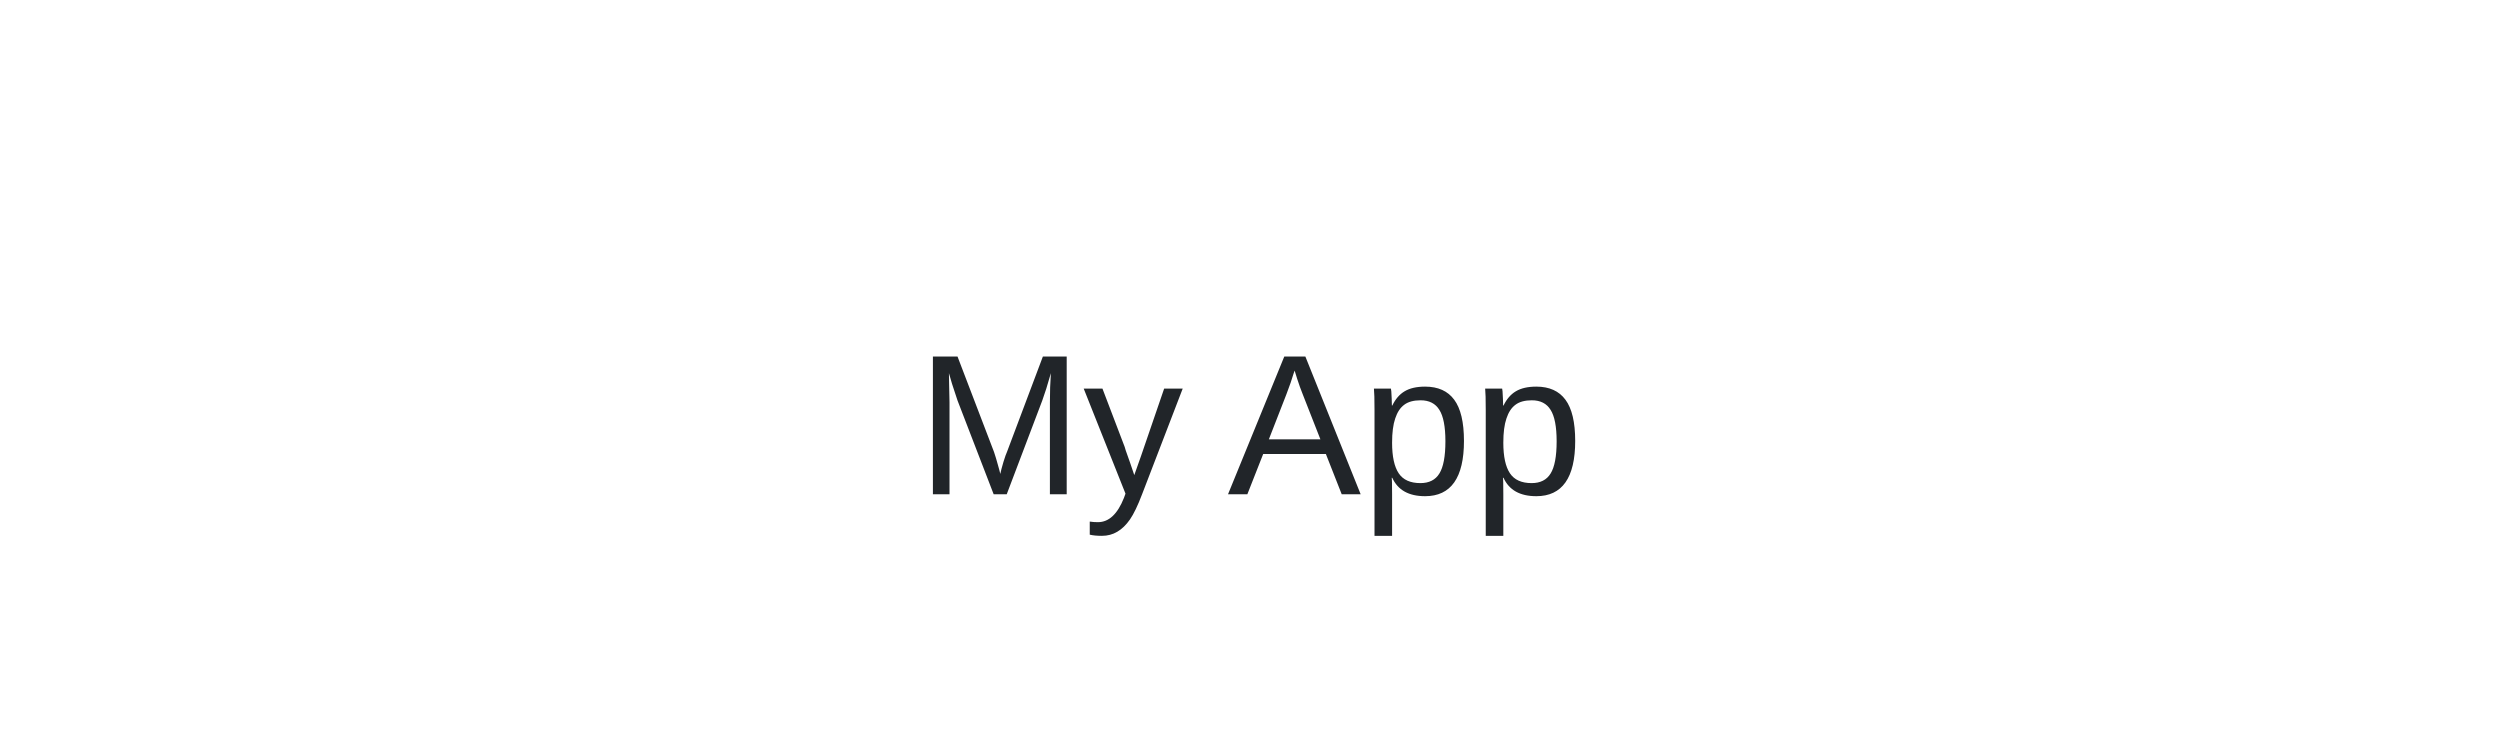
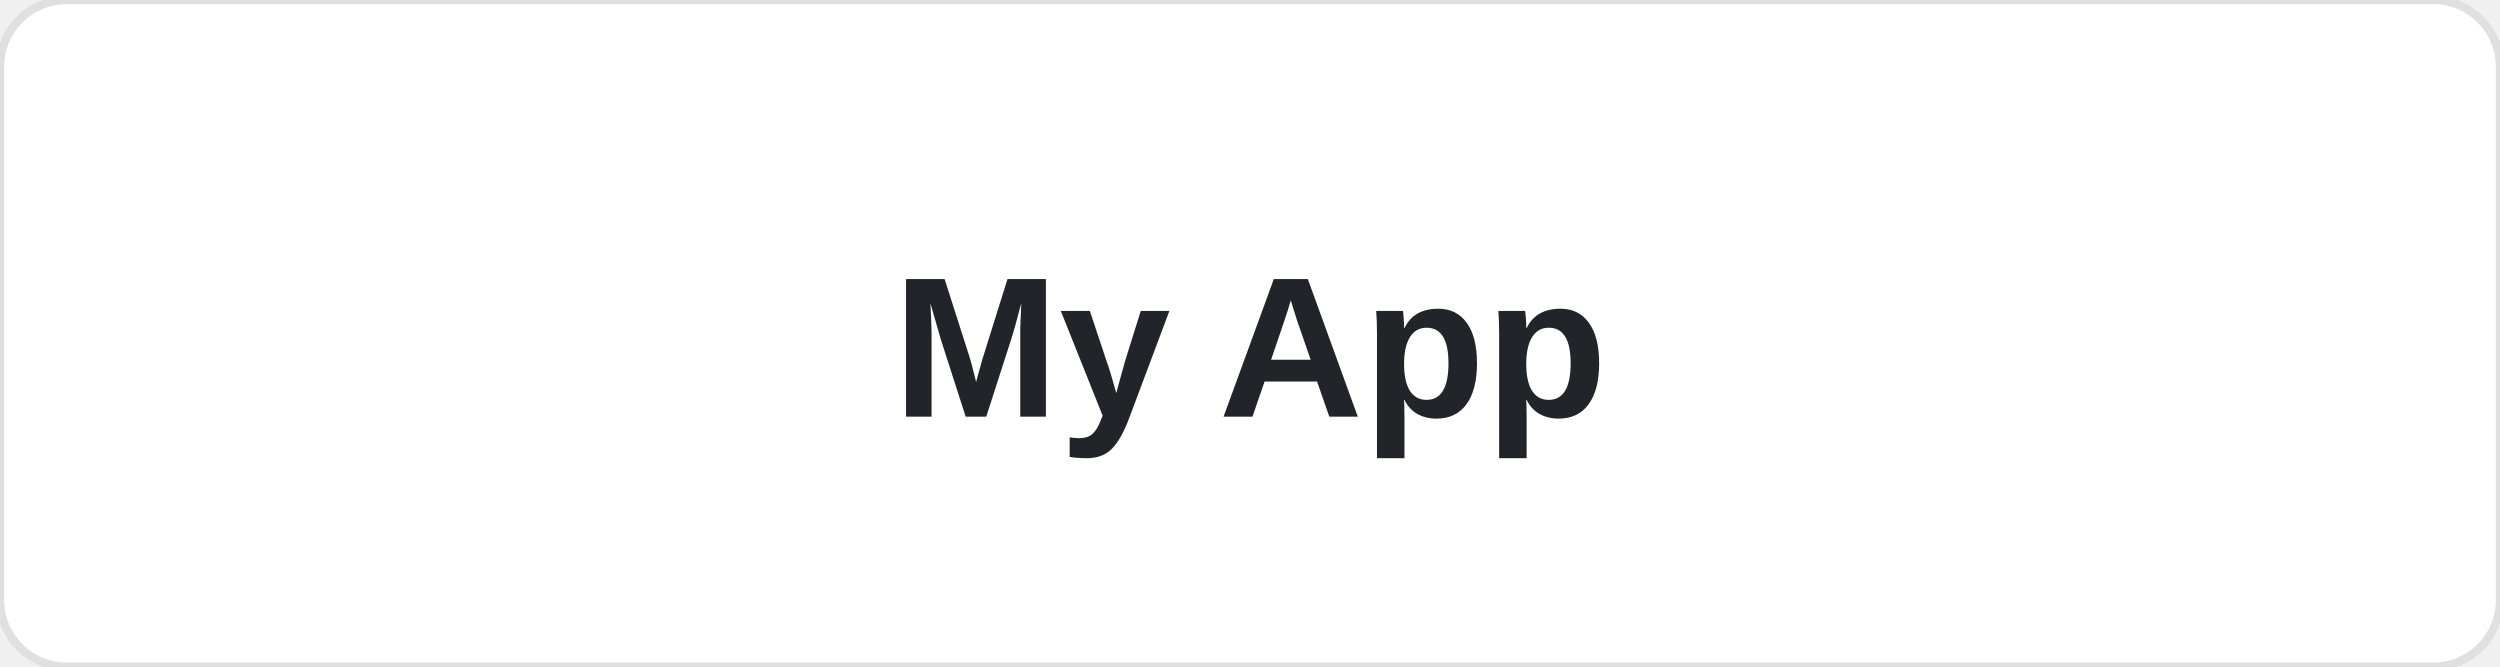
- <svg xmlns="http://www.w3.org/2000/svg" width="200" height="60">
-   <rect width="200" height="60" fill="#ffffff" />
-   <text x="100" y="35" font-family="Arial, sans-serif" font-size="16" fill="#212529" text-anchor="middle" dominant-baseline="middle">My App</text>
+ <svg xmlns="http://www.w3.org/2000/svg" width="300" height="80">
+   <rect width="300" height="80" rx="8" fill="#ffffff" stroke="#e0e0e0" stroke-width="1" />
+   <text x="150" y="50" font-family="Arial, sans-serif" font-size="24" font-weight="bold" fill="#212529" text-anchor="middle">My App</text>
</svg>
